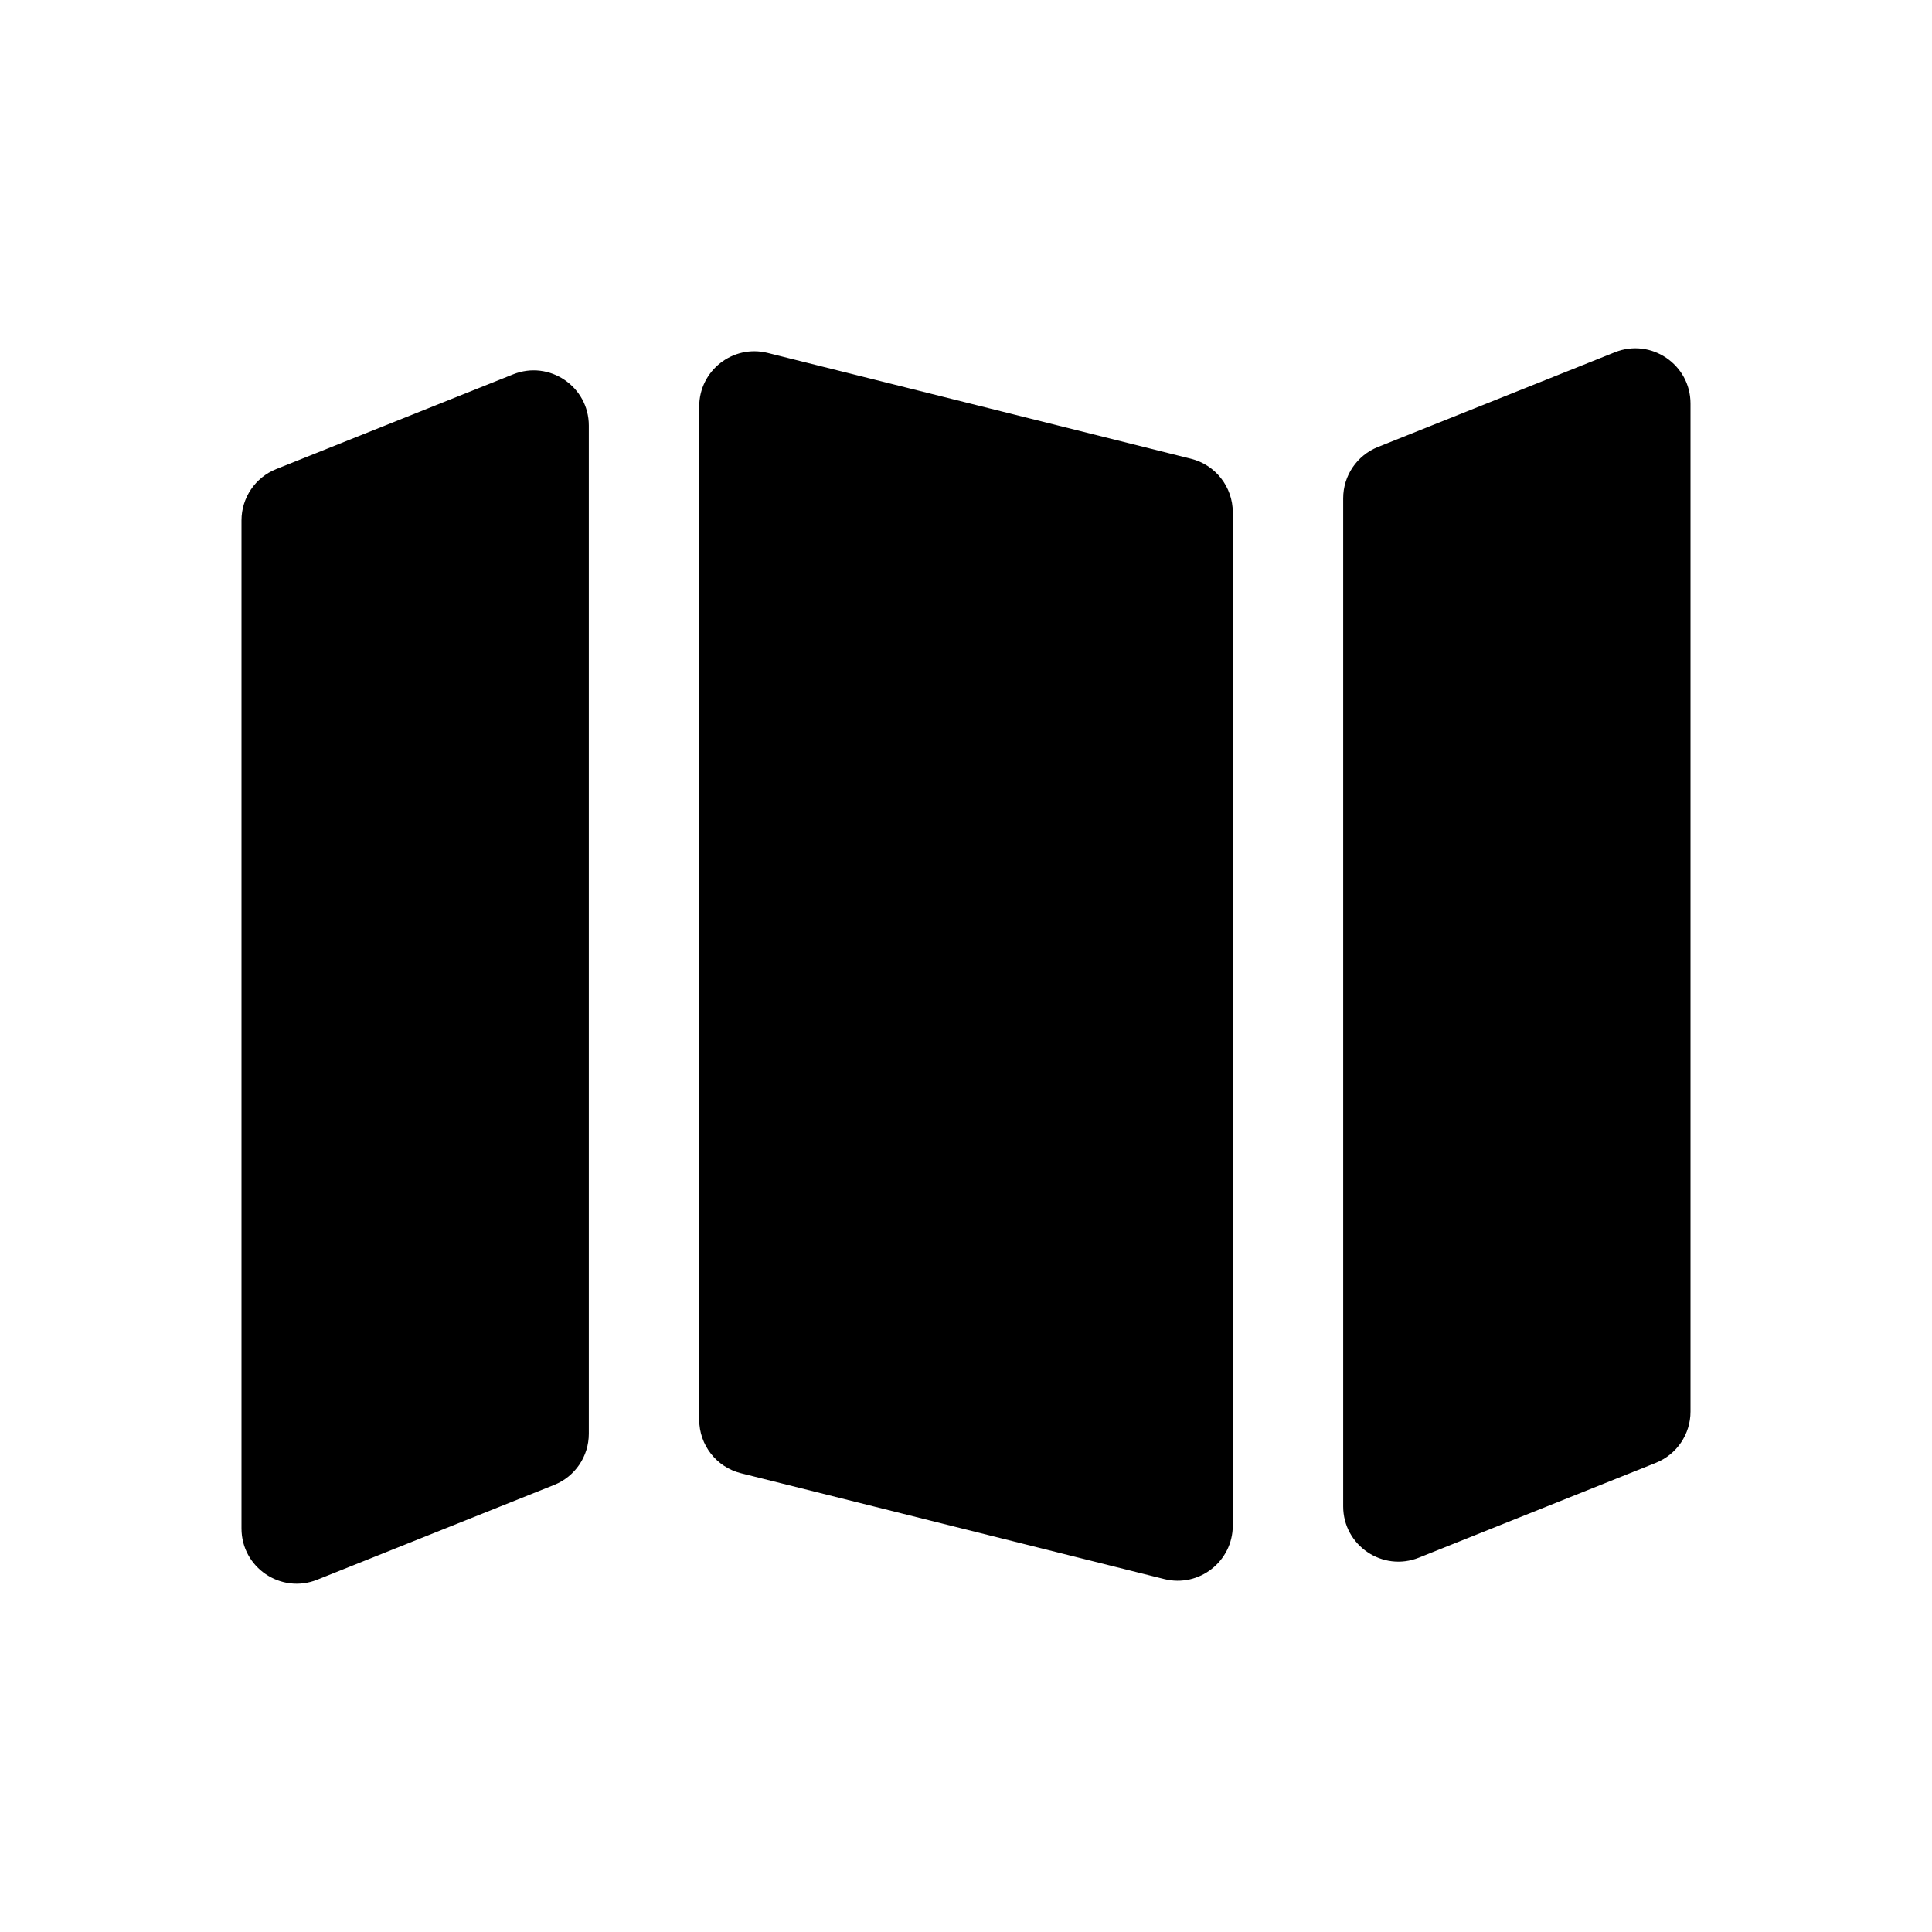
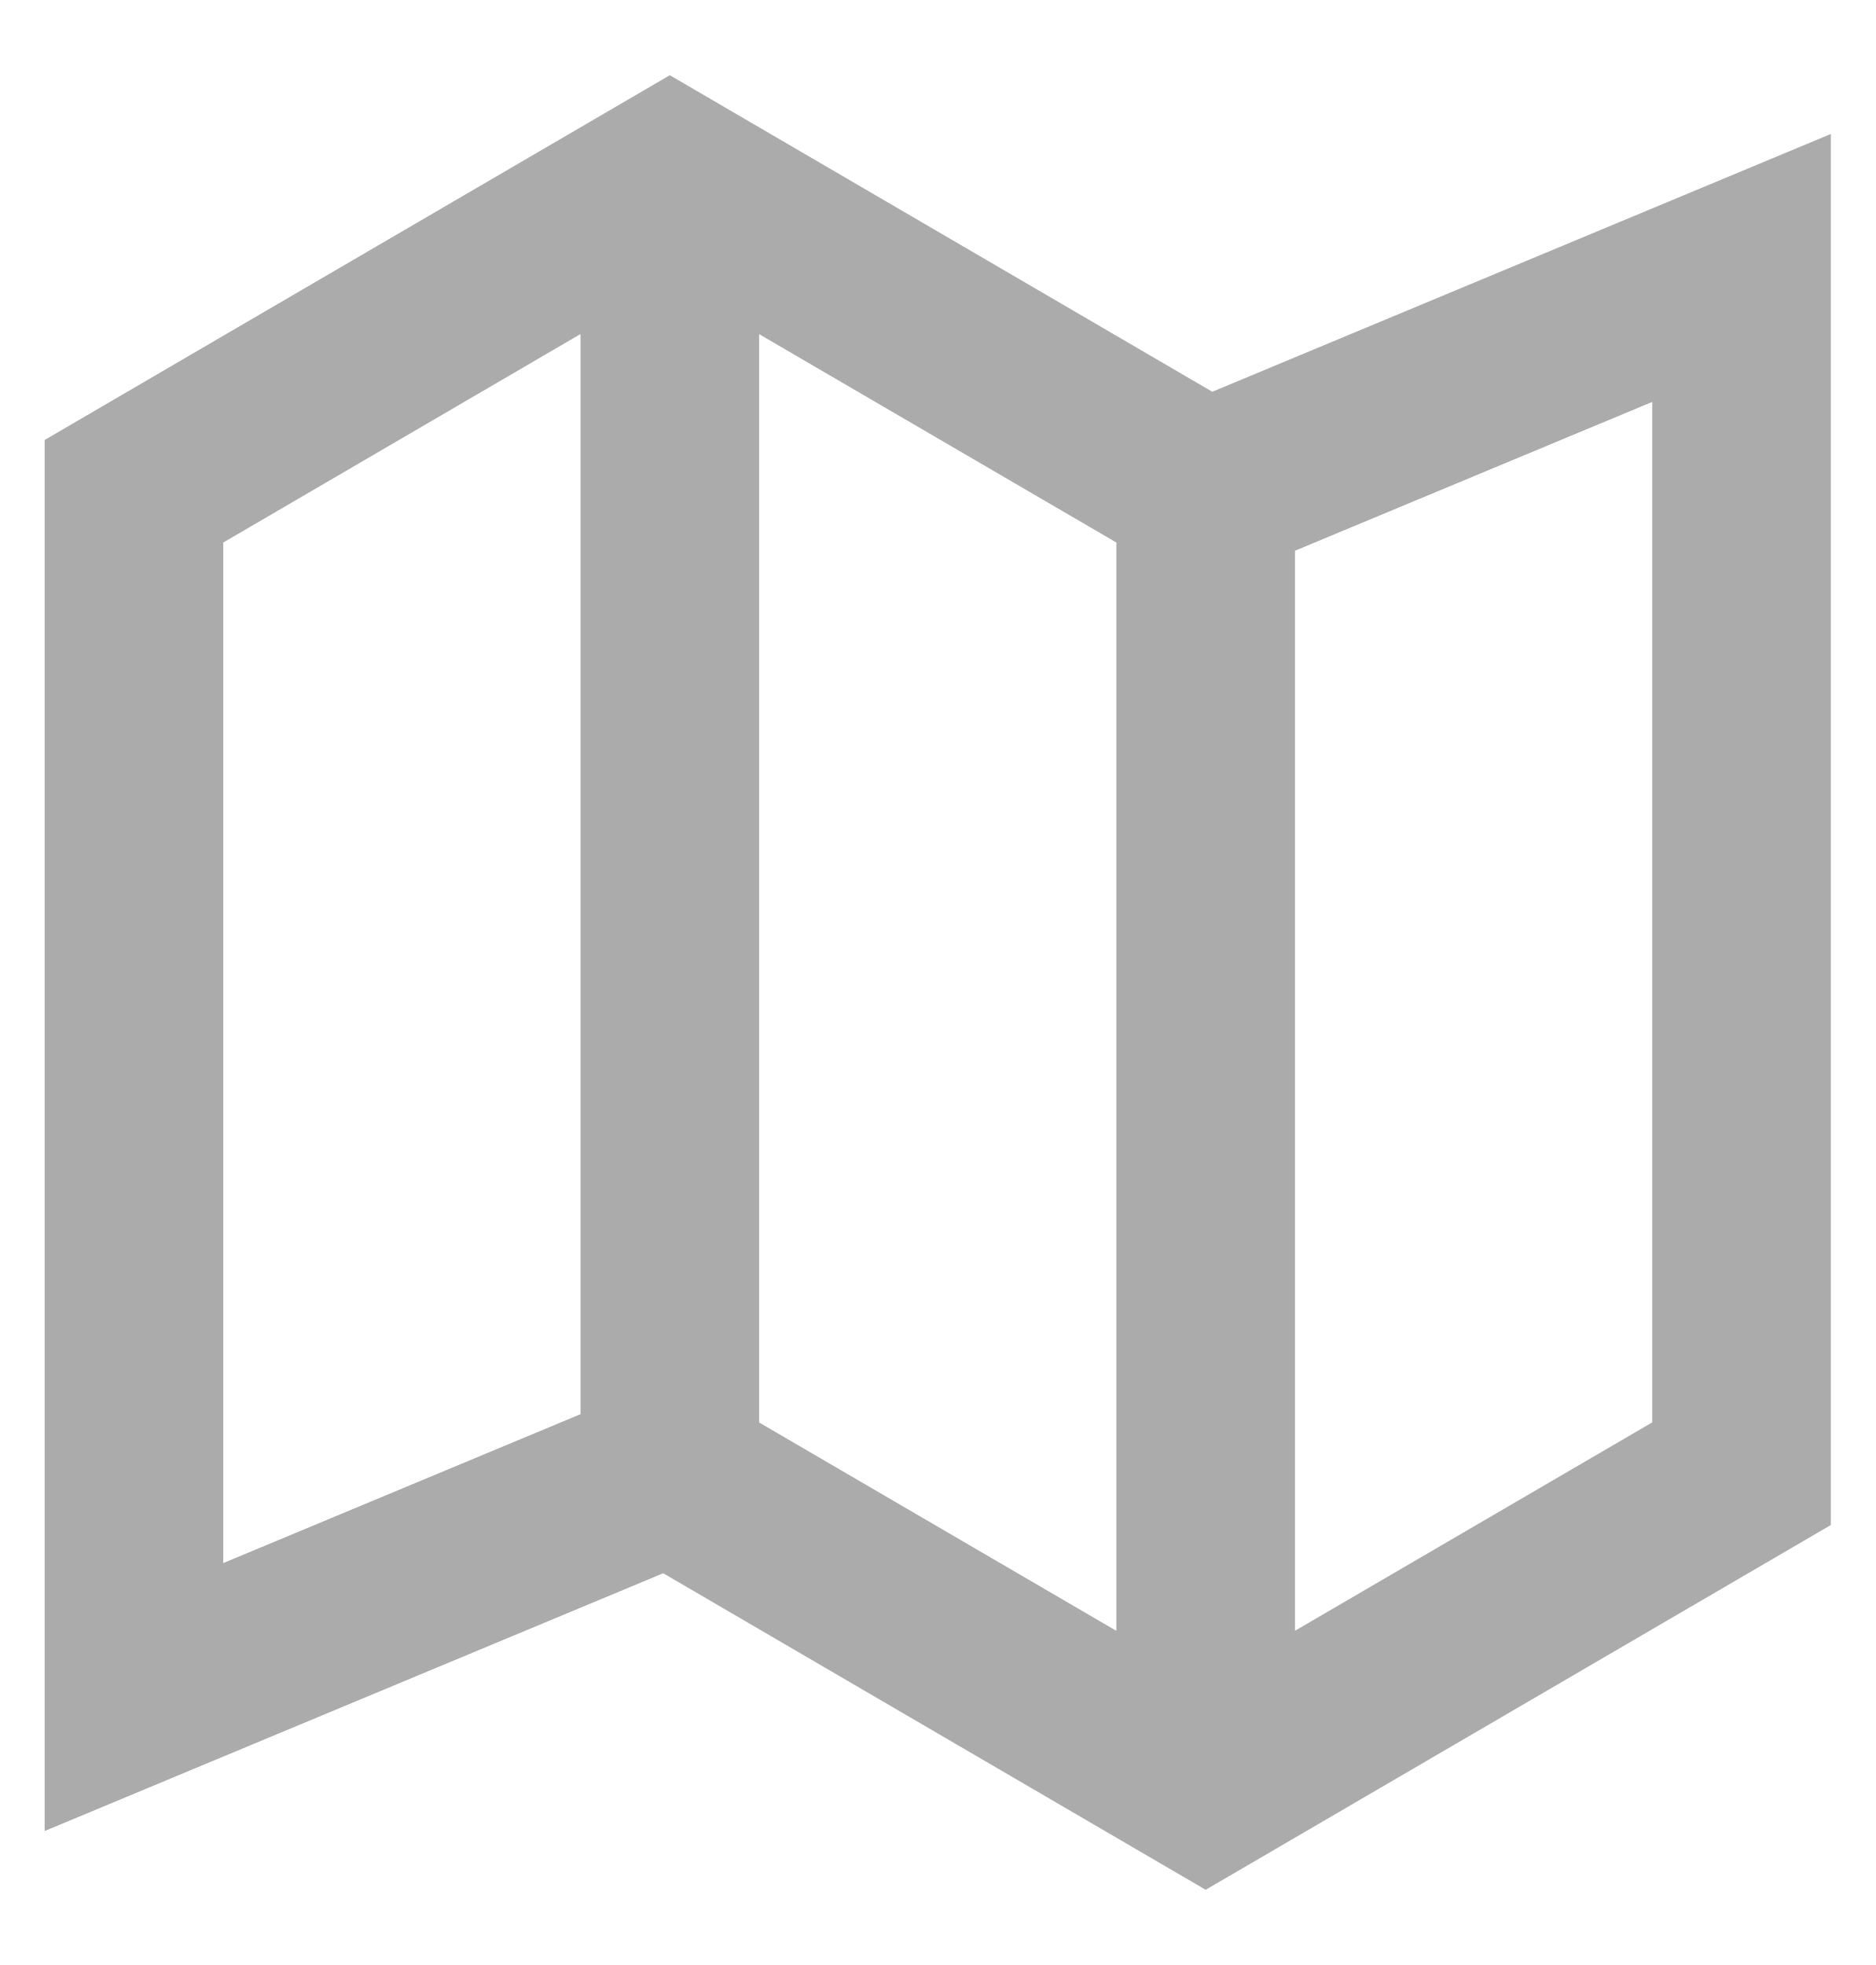
- <svg xmlns="http://www.w3.org/2000/svg" width="35" fill="currentColor" height="35" viewBox="0 0 35 35">
-   <path fill-rule="evenodd" clip-rule="evenodd" d="M10.667 7.71C10.667 7.003 9.952 6.519 9.295 6.782L5.004 8.498C4.624 8.65 4.375 9.018 4.375 9.427V27.69C4.375 28.397 5.09 28.881 5.746 28.618L10.038 26.901C10.418 26.75 10.667 26.382 10.667 25.973V7.71ZM12.667 25.719C12.667 26.178 12.979 26.578 13.424 26.689L21.091 28.606C21.722 28.764 22.333 28.286 22.333 27.636V9.281C22.333 8.822 22.021 8.422 21.576 8.311L13.909 6.394C13.278 6.236 12.667 6.713 12.667 7.364V25.719ZM24.962 8.098C24.582 8.25 24.333 8.618 24.333 9.027V27.29C24.333 27.997 25.048 28.481 25.705 28.218L29.996 26.501C30.376 26.349 30.625 25.982 30.625 25.573V7.31C30.625 6.603 29.91 6.119 29.254 6.382L24.962 8.098Z" />
+ <svg xmlns="http://www.w3.org/2000/svg" width="21" height="22" viewBox="0 0 21 22" fill="none">
+   <path d="M7.5 0.842L13.574 4.386L20.5 1.5V17.074L13.5 21.158L7.426 17.614L0.5 20.5V4.926L7.5 0.842ZM8.5 15.926L12.5 18.259V6.074L8.5 3.741V15.926ZM6.5 3.74L2.5 6.074V17.5L6.5 15.833V3.74ZM14.5 6.166V18.258L18.5 15.925V4.5L14.5 6.166Z" fill="#ABABAB" />
</svg>
